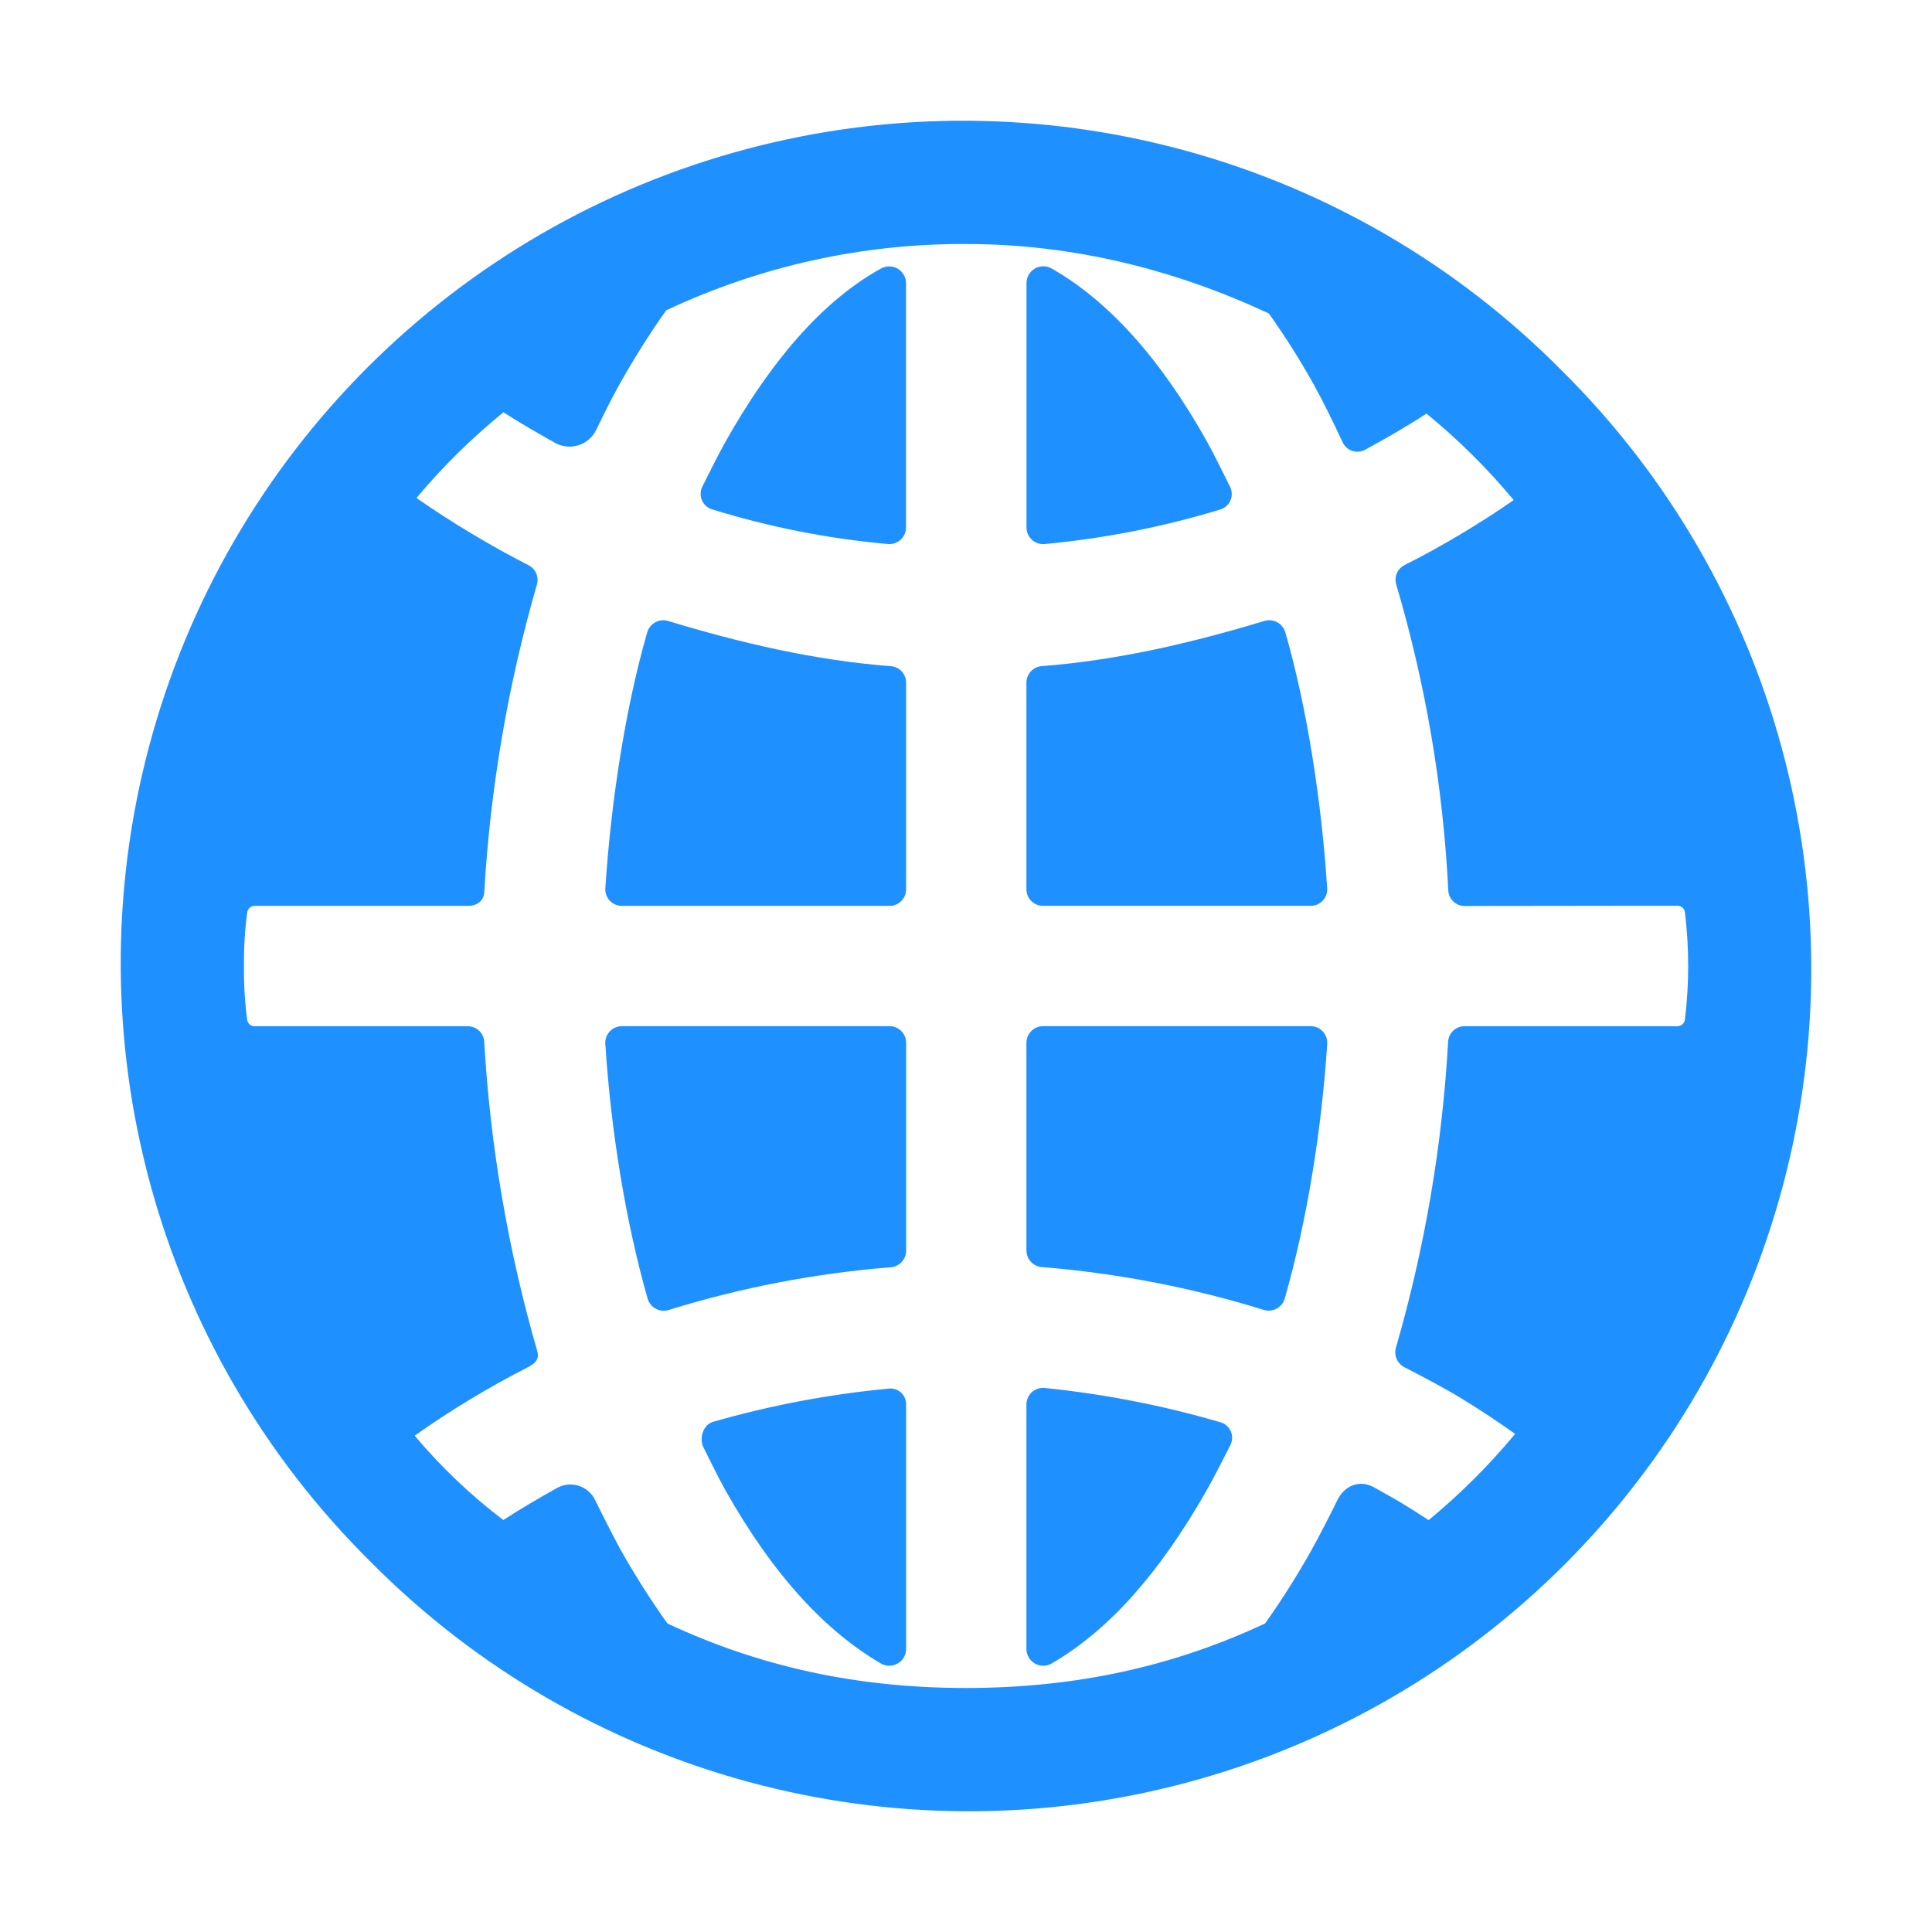
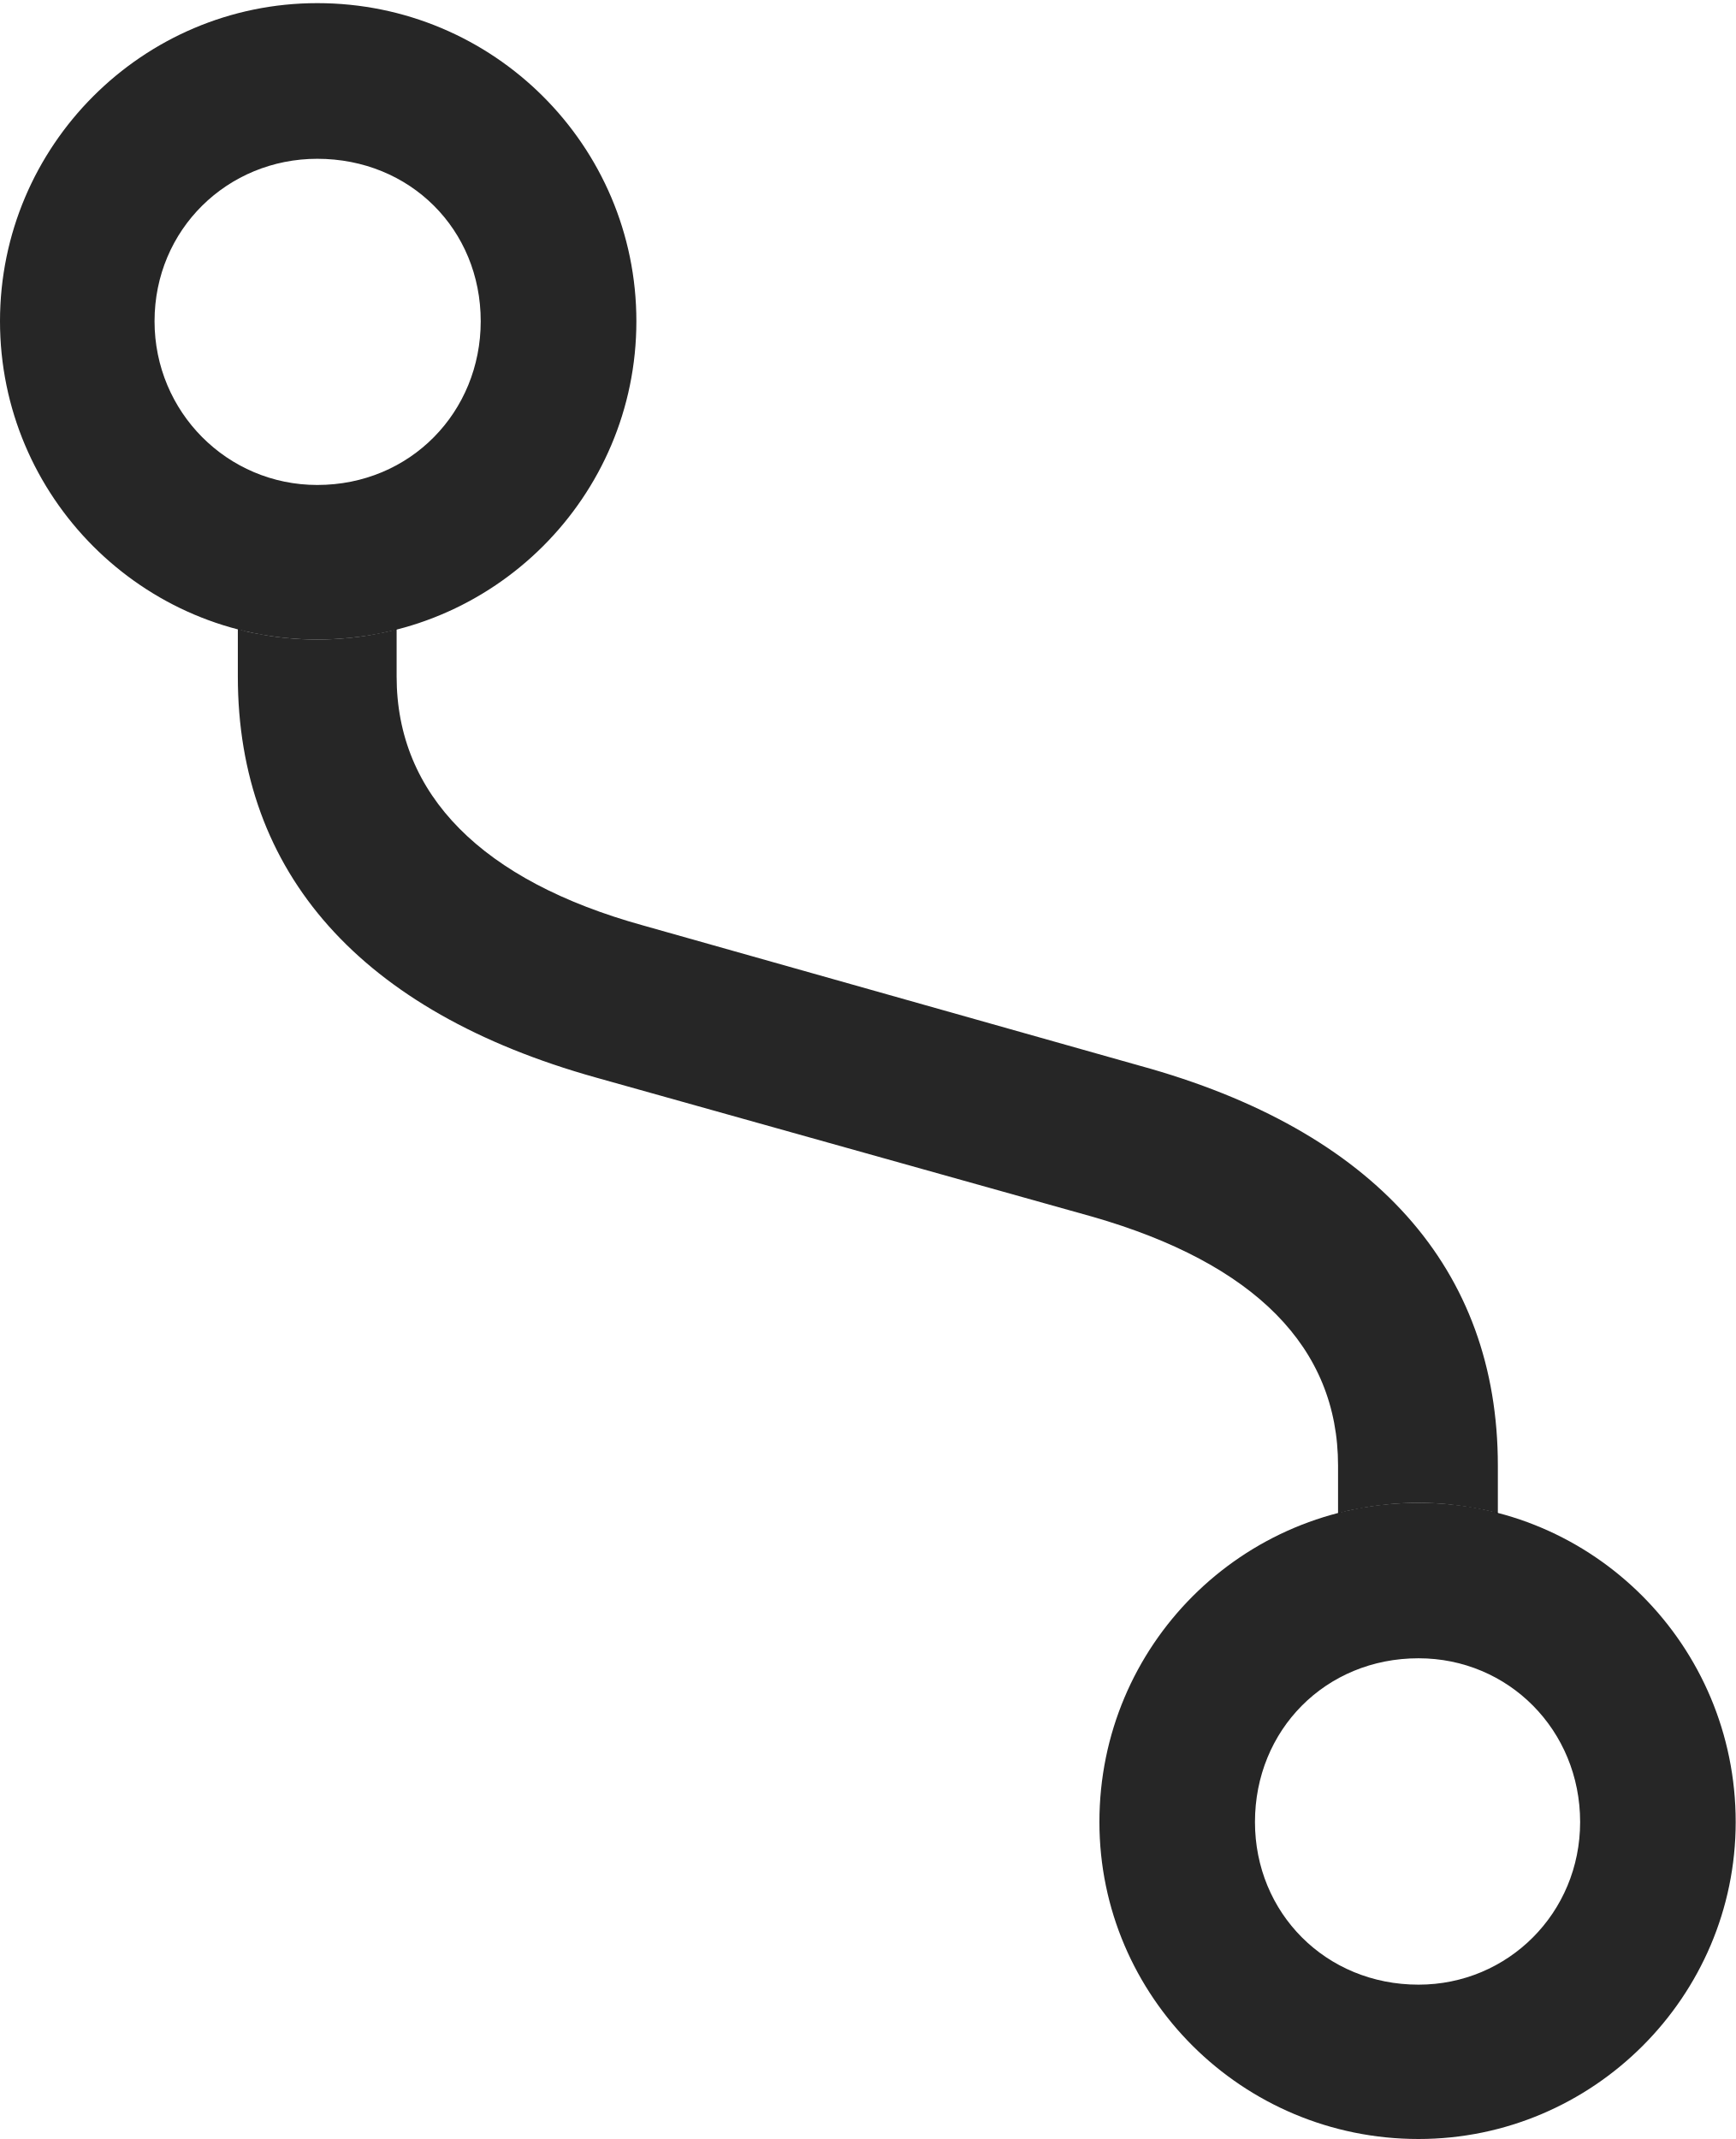
- <svg xmlns="http://www.w3.org/2000/svg" height="32" viewBox="0 0 32 32" width="32">
-   <g fill="#1e90ff" transform="matrix(.06228321 0 0 .06228321 .055498 .055498)">
-     <path d="m340.75 344.49c5.91-20.7 9.82-44.75 11.31-67.84a4.41 4.41 0 0 0 -4.46-4.65h-71.06a4.43 4.43 0 0 0 -4.47 4.39v55.3a4.44 4.44 0 0 0 4.14 4.38 273.51 273.51 0 0 1 59 11.39 4.45 4.45 0 0 0 5.54-2.97zm-17.17 32.82a260.05 260.05 0 0 0 -46.6-9.09 4.42 4.42 0 0 0 -4.91 4.29v65.24a4.47 4.47 0 0 0 6.76 3.7c15.9-9.27 29-24.84 40.84-45.43 1.94-3.36 4.89-9.15 6.67-12.69a4.29 4.29 0 0 0 -2.76-6.02zm-88.29-8.91a256.85 256.85 0 0 0 -46.56 8.82c-2.64.76-3.75 4.4-2.55 6.79 1.79 3.56 4 8.11 5.89 11.51 13 23 26.84 37.5 41.24 45.93a4.47 4.47 0 0 0 6.76-3.7v-65.27a4.16 4.16 0 0 0 -4.78-4.08zm.31-96.4h-71.06a4.41 4.41 0 0 0 -4.46 4.64c1.48 23.06 5.37 47.16 11.26 67.84a4.46 4.46 0 0 0 5.59 3 272.2 272.2 0 0 1 59-11.36 4.44 4.44 0 0 0 4.15-4.38v-55.34a4.43 4.43 0 0 0 -4.48-4.4zm41.4-128.22a235.8 235.8 0 0 0 46.5-9.14 4.3 4.3 0 0 0 2.76-6c-1.79-3.57-4.27-8.68-6.17-12.09-12.29-22-26.14-37.35-41.24-46a4.48 4.48 0 0 0 -6.76 3.7v65.23a4.43 4.43 0 0 0 4.91 4.3zm-.46 96.22h71.06a4.39 4.39 0 0 0 4.46-4.58c-1.48-22.77-5.27-47.8-11.16-68.22a4.46 4.46 0 0 0 -5.59-2.95c-19 5.74-38.79 10.43-59.09 12a4.4 4.4 0 0 0 -4.15 4.32v55.11a4.4 4.4 0 0 0 4.47 4.32zm-43.23-169.44c-15.42 8.57-29.17 24.43-41.47 46.37-1.91 3.41-4.19 8.11-6 11.67a4.31 4.31 0 0 0 2.76 6 225.42 225.42 0 0 0 46.54 9.17 4.43 4.43 0 0 0 4.91-4.29v-65.22a4.49 4.49 0 0 0 -6.74-3.7zm2.61 105.7c-20.3-1.55-40.11-6.24-59.09-12a4.46 4.46 0 0 0 -5.59 2.95c-5.89 20.42-9.68 45.45-11.16 68.22a4.39 4.39 0 0 0 4.46 4.58h71.06a4.4 4.4 0 0 0 4.47-4.34v-55.09a4.4 4.4 0 0 0 -4.15-4.32z" />
-     <path d="m414.39 97.61a224 224 0 1 0 -316.78 316.78 224 224 0 1 0 316.78-316.78zm-237.79 333.24a219.08 219.08 0 0 1 -12.48-19.66c-2-3.69-4.84-9.26-6.73-13.13a7.29 7.29 0 0 0 -10.31-3.16c-4.3 2.41-10 5.72-14.13 8.43a147.29 147.29 0 0 1 -23.57-22.43 248.83 248.83 0 0 1 30.41-18.36c1.86-1 2.77-2.14 2.18-4.18a374.8 374.8 0 0 1 -14.09-82.17 4.36 4.36 0 0 0 -4.3-4.17h-56.74a2 2 0 0 1 -2-1.7 98.28 98.28 0 0 1 -.84-14.32 96.27 96.27 0 0 1 .86-14.29 2 2 0 0 1 2-1.7h56.74c2.29 0 4.17-1.32 4.29-3.63a372.71 372.71 0 0 1 14-81.83 4.36 4.36 0 0 0 -2.19-5.11 260.63 260.63 0 0 1 -29.84-17.9 169.82 169.82 0 0 1 23.14-22.8c4.08 2.68 9.4 5.71 13.66 8.11a7.89 7.89 0 0 0 11-3.42c1.88-3.87 4-8.18 6.06-11.88a221.93 221.93 0 0 1 12.54-19.91 185 185 0 0 1 79.74-17.64c28.94 0 55.9 7 80.53 18.46a202.23 202.23 0 0 1 12 19c2.59 4.66 5.34 10.37 7.66 15.32a4.29 4.29 0 0 0 5.92 1.94c5.38-2.91 11.21-6.26 16.34-9.63a171.36 171.36 0 0 1 23.2 23 244.89 244.89 0 0 1 -29.06 17.31 4.35 4.35 0 0 0 -2.18 5.12 348.68 348.68 0 0 1 13.85 81.4 4.33 4.33 0 0 0 4.3 4.12l56.62-.07a2 2 0 0 1 2 1.7 117.46 117.46 0 0 1 0 28.62 2 2 0 0 1 -2 1.72h-56.67a4.35 4.35 0 0 0 -4.3 4.17 367.4 367.4 0 0 1 -13.87 81.3 4.45 4.45 0 0 0 2.19 5.19c5 2.59 10.57 5.48 15.37 8.42s9.55 6.08 14.13 9.34a172.73 172.73 0 0 1 -23 22.93c-2.44-1.61-5.34-3.44-7.84-4.94-1.72-1-4.89-2.77-6.65-3.76-3.82-2.14-7.88-.54-9.79 3.4s-4.83 9.59-6.87 13.25a212.42 212.42 0 0 1 -12.35 19.53c-24.62 11.53-50.59 17.16-79.53 17.16s-54.77-5.63-79.4-17.15z" />
+ <svg xmlns="http://www.w3.org/2000/svg" version="1.1" viewBox="0 0 17.172 21.162">
+   <g>
+     <rect height="21.162" opacity="0" width="17.172" x="0" y="0" />
+     <path d="M13.718 14.884C13.711 14.885 13.704 14.885 13.698 14.887C13.608 14.896 13.52 14.909 13.434 14.927C13.367 14.938 13.301 14.953 13.238 14.973L13.238 14.5C13.238 13.33 12.413 12.499 10.81 12.038L5.894 10.66C3.57 10.01 2.353 8.638 2.353 6.693L2.353 6.223C2.415 6.243 2.479 6.258 2.544 6.269C2.63 6.286 2.717 6.3 2.806 6.309C2.813 6.31 2.819 6.311 2.826 6.311C2.929 6.322 3.033 6.327 3.139 6.327C3.245 6.327 3.35 6.322 3.453 6.311C3.461 6.311 3.468 6.31 3.475 6.309C3.564 6.3 3.651 6.286 3.737 6.269C3.801 6.258 3.864 6.244 3.924 6.225C3.924 6.225 3.924 6.225 3.924 6.225L3.924 6.693C3.924 7.863 4.769 8.715 6.363 9.156L11.278 10.544C13.603 11.183 14.819 12.555 14.819 14.5L14.819 14.973C14.757 14.952 14.694 14.938 14.629 14.927C14.542 14.91 14.455 14.896 14.366 14.887C14.36 14.885 14.353 14.885 14.346 14.884C14.243 14.874 14.139 14.868 14.034 14.868C13.927 14.868 13.822 14.874 13.718 14.884Z" fill="black" fill-opacity="0.85" />
+     <path d="M14.034 14.868C12.288 14.868 10.877 16.278 10.877 18.026C10.877 19.753 12.288 21.162 14.034 21.162C15.761 21.162 17.172 19.753 17.172 18.026C17.172 16.278 15.761 14.868 14.034 14.868ZM14.034 16.406C14.924 16.406 15.633 17.117 15.633 18.026C15.633 18.924 14.921 19.635 14.034 19.635C13.115 19.635 12.416 18.924 12.416 18.026C12.416 17.117 13.113 16.406 14.034 16.406ZM3.139 6.327C4.884 6.327 6.296 4.916 6.296 3.178C6.296 1.441 4.884 0.031 3.139 0.031C1.412 0.031 0 1.441 0 3.178C0 4.916 1.412 6.327 3.139 6.327ZM3.139 4.798C2.249 4.798 1.529 4.076 1.529 3.178C1.529 2.27 2.251 1.571 3.139 1.571C4.057 1.571 4.756 2.27 4.756 3.178C4.756 4.076 4.06 4.798 3.139 4.798Z" fill="black" fill-opacity="0.85" />
  </g>
</svg>
